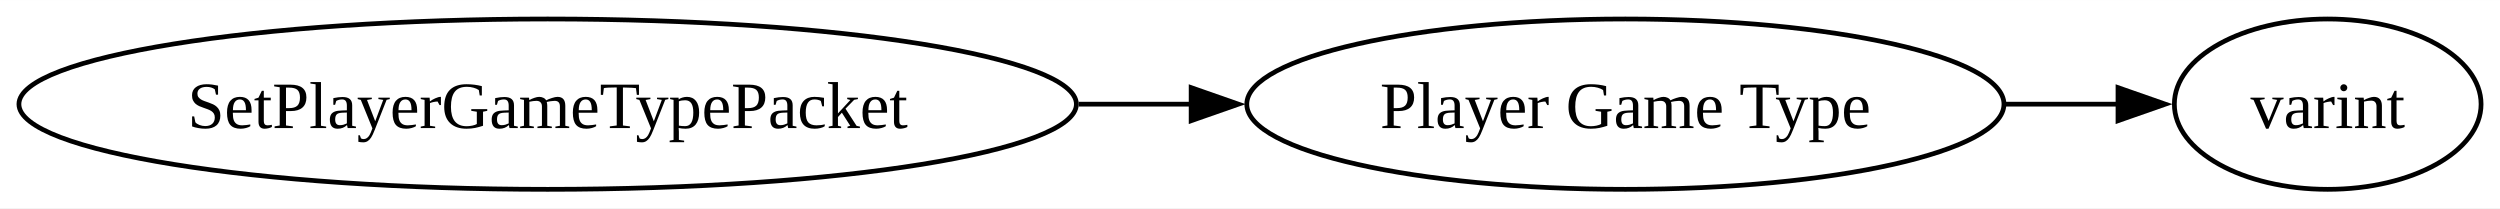
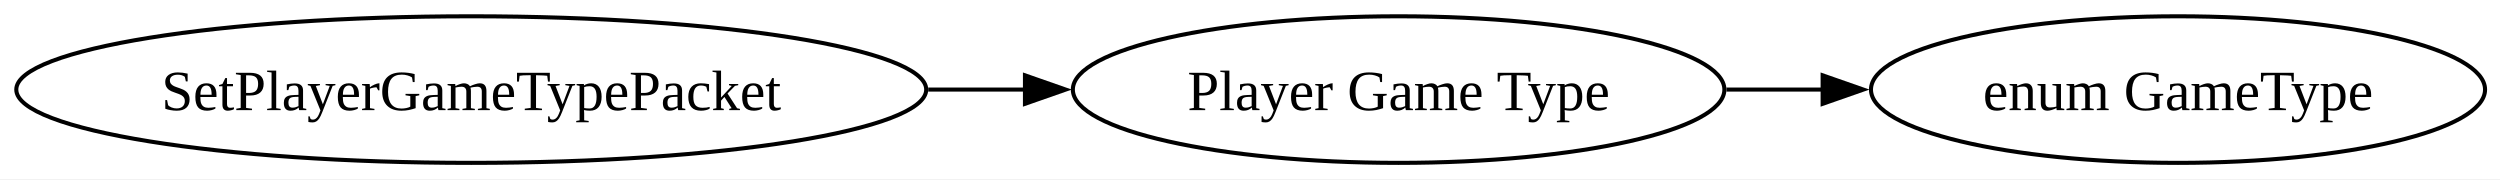
- <svg xmlns="http://www.w3.org/2000/svg" width="528pt" height="44pt" viewBox="0.00 0.00 528.34 44.00">
+ <svg xmlns="http://www.w3.org/2000/svg" width="614pt" height="44pt" viewBox="0.00 0.00 614.00 44.00">
  <g id="graph0" class="graph" transform="scale(1 1) rotate(0) translate(4 40)">
-     <polygon fill="white" stroke="none" points="-4,4 -4,-40 524.34,-40 524.34,4 -4,4" />
+     <polygon fill="white" stroke="none" points="-4,4 -4,-40 610.33,-40 610.33,4 -4,4" />
    <g id="node1" class="node">
      <ellipse fill="none" stroke="black" cx="111.74" cy="-18" rx="111.74" ry="18" />
-       <text text-anchor="middle" x="111.74" y="-12.95" font-family="Times New Roman,serif" font-size="14.00">SetPlayerGameTypePacket</text>
+       <text xml:space="preserve" text-anchor="middle" x="111.74" y="-12.95" font-family="Times New Roman,serif" font-size="14.00">SetPlayerGameTypePacket</text>
    </g>
    <g id="node2" class="node">
      <ellipse fill="none" stroke="black" cx="339.5" cy="-18" rx="80.01" ry="18" />
-       <text text-anchor="middle" x="339.5" y="-12.95" font-family="Times New Roman,serif" font-size="14.00">Player Game Type</text>
+       <text xml:space="preserve" text-anchor="middle" x="339.5" y="-12.95" font-family="Times New Roman,serif" font-size="14.00">Player Game Type</text>
    </g>
    <g id="edge1" class="edge">
      <path fill="none" stroke="black" d="M223.97,-18C231.97,-18 239.98,-18 247.85,-18" />
      <polygon fill="black" stroke="black" points="247.73,-21.5 257.73,-18 247.73,-14.5 247.73,-21.5" />
    </g>
    <g id="node3" class="node">
-       <ellipse fill="none" stroke="black" cx="487.93" cy="-18" rx="32.41" ry="18" />
-       <text text-anchor="middle" x="487.93" y="-12.95" font-family="Times New Roman,serif" font-size="14.00">varint</text>
+       <ellipse fill="none" stroke="black" cx="530.92" cy="-18" rx="75.41" ry="18" />
+       <text xml:space="preserve" text-anchor="middle" x="530.92" y="-12.95" font-family="Times New Roman,serif" font-size="14.00">enum GameType</text>
    </g>
    <g id="edge2" class="edge">
-       <path fill="none" stroke="black" d="M419.72,-18C427.94,-18 436.06,-18 443.67,-18" />
-       <polygon fill="black" stroke="black" points="443.61,-21.5 453.61,-18 443.61,-14.5 443.61,-21.5" />
+       <path fill="none" stroke="black" d="M420.01,-18C427.83,-18 435.8,-18 443.68,-18" />
+       <polygon fill="black" stroke="black" points="443.64,-21.5 453.64,-18 443.64,-14.5 443.64,-21.5" />
    </g>
  </g>
</svg>
